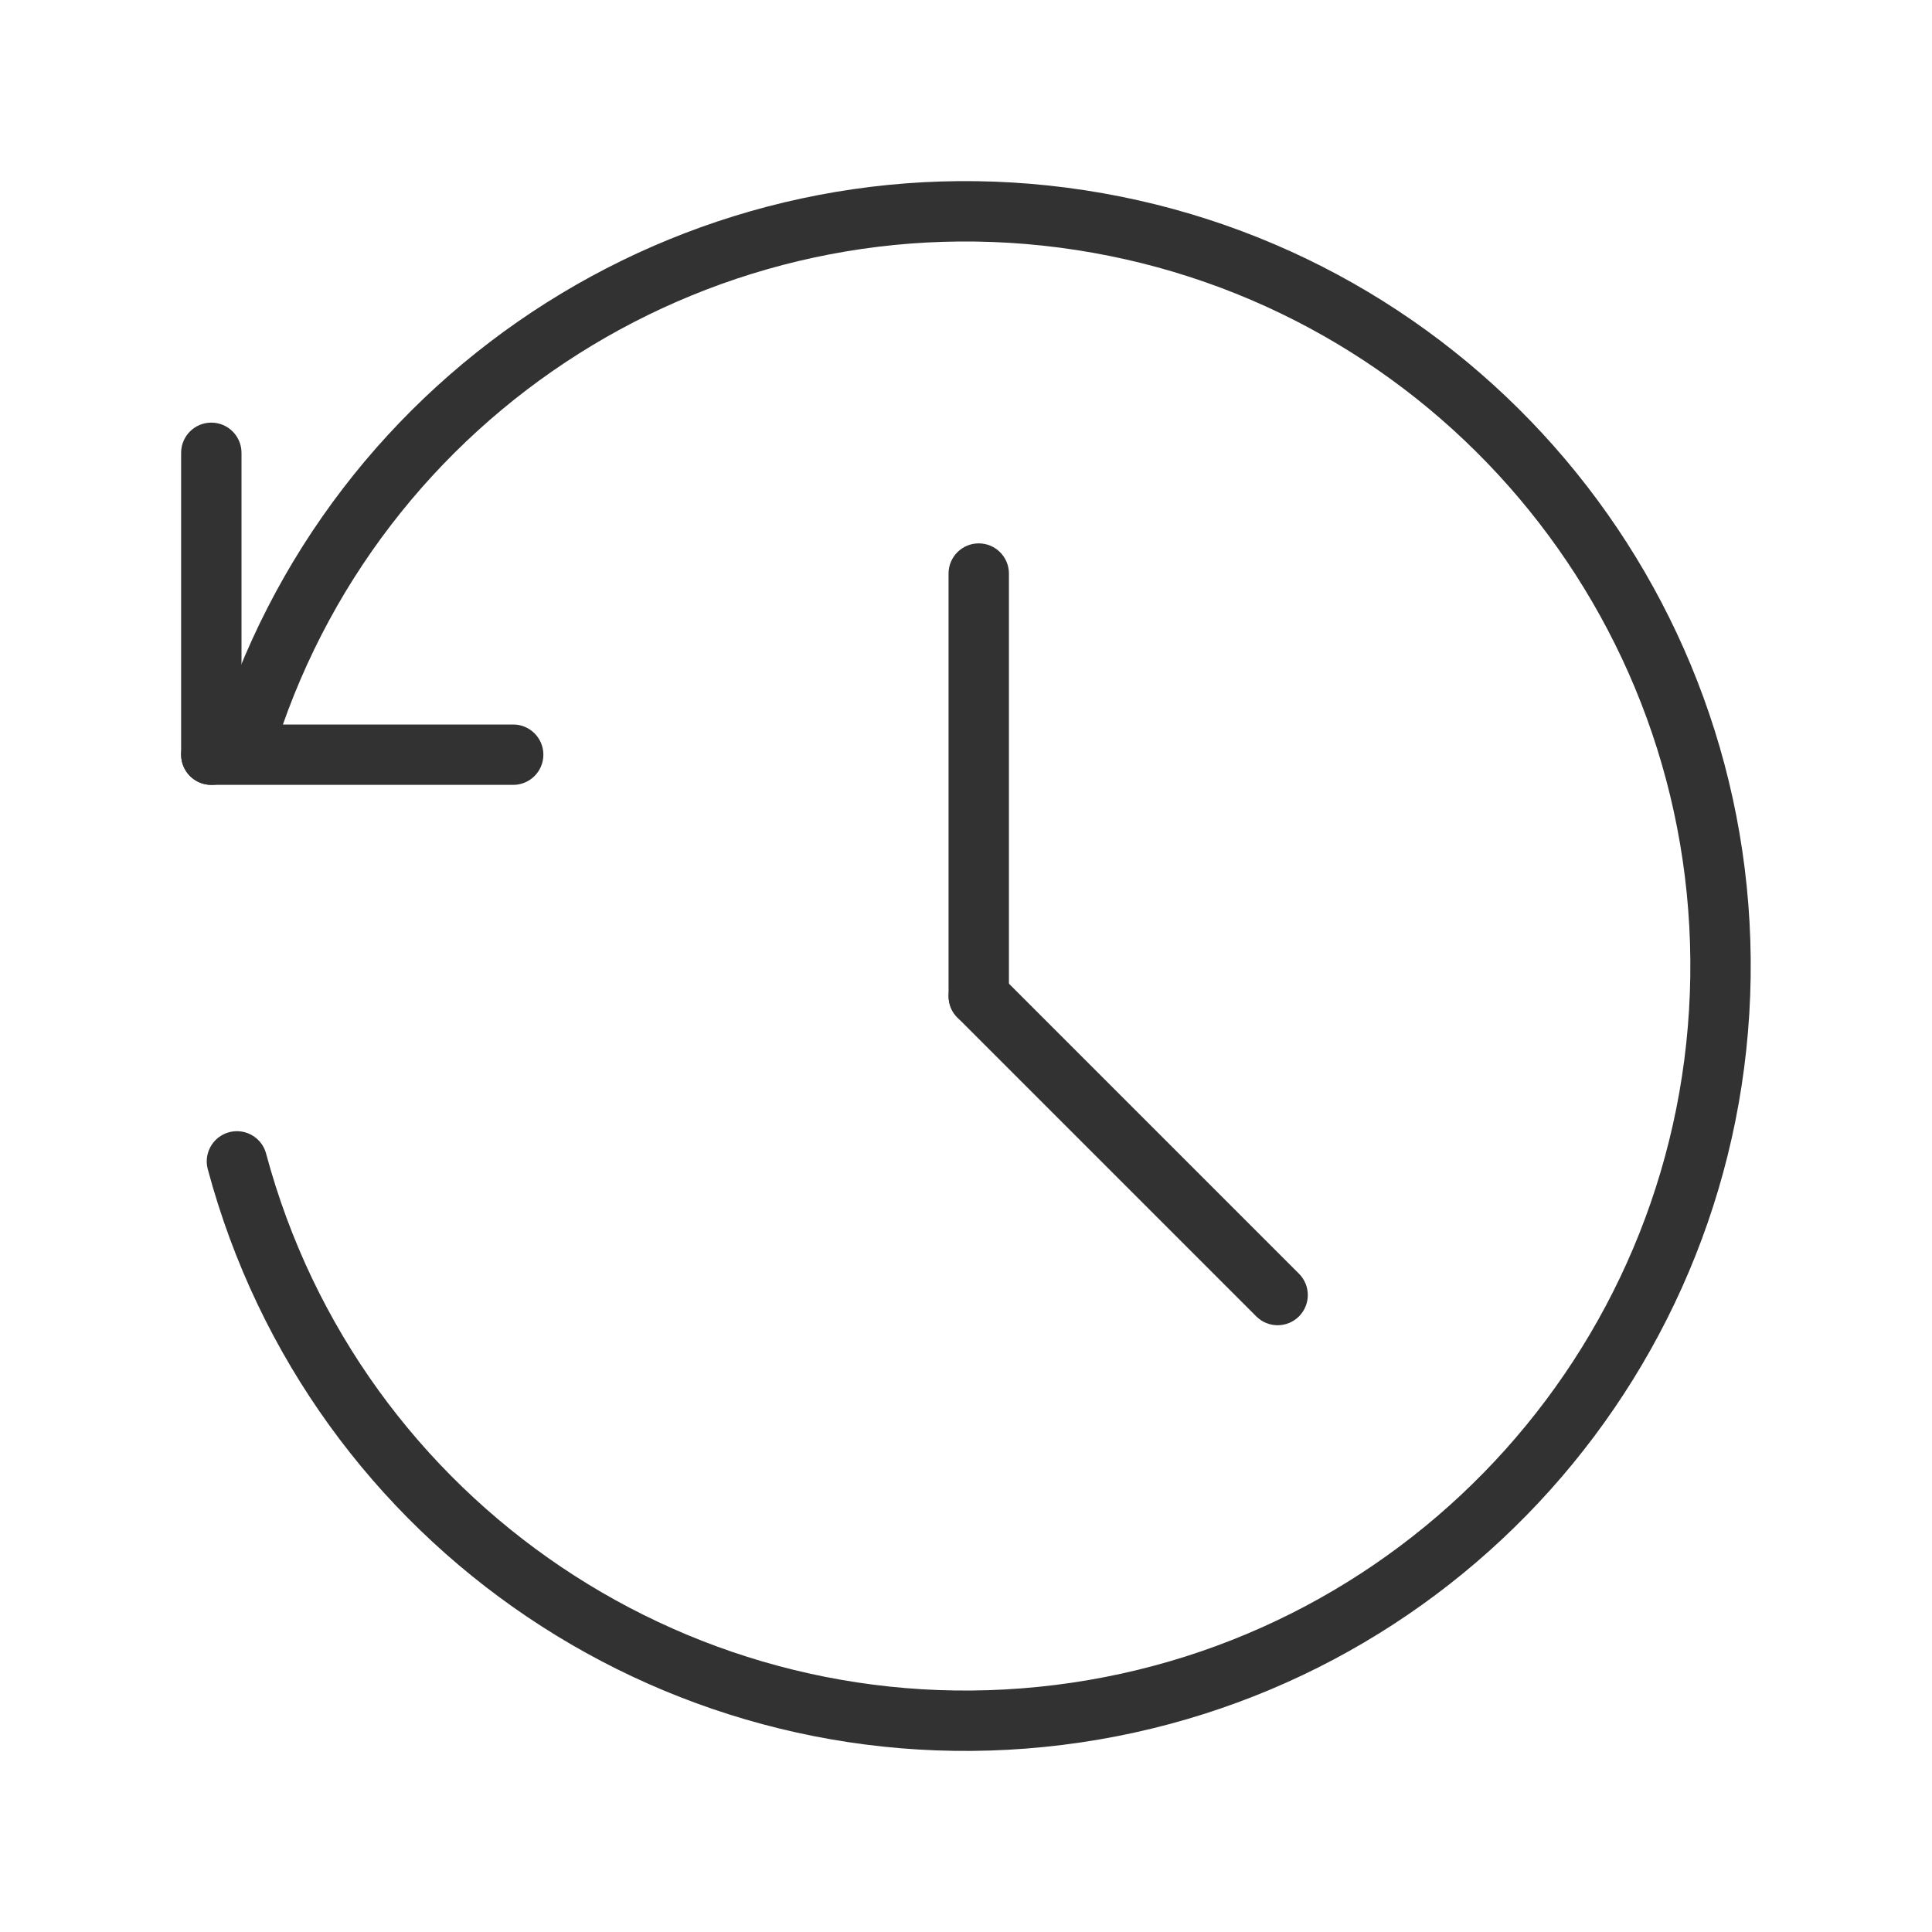
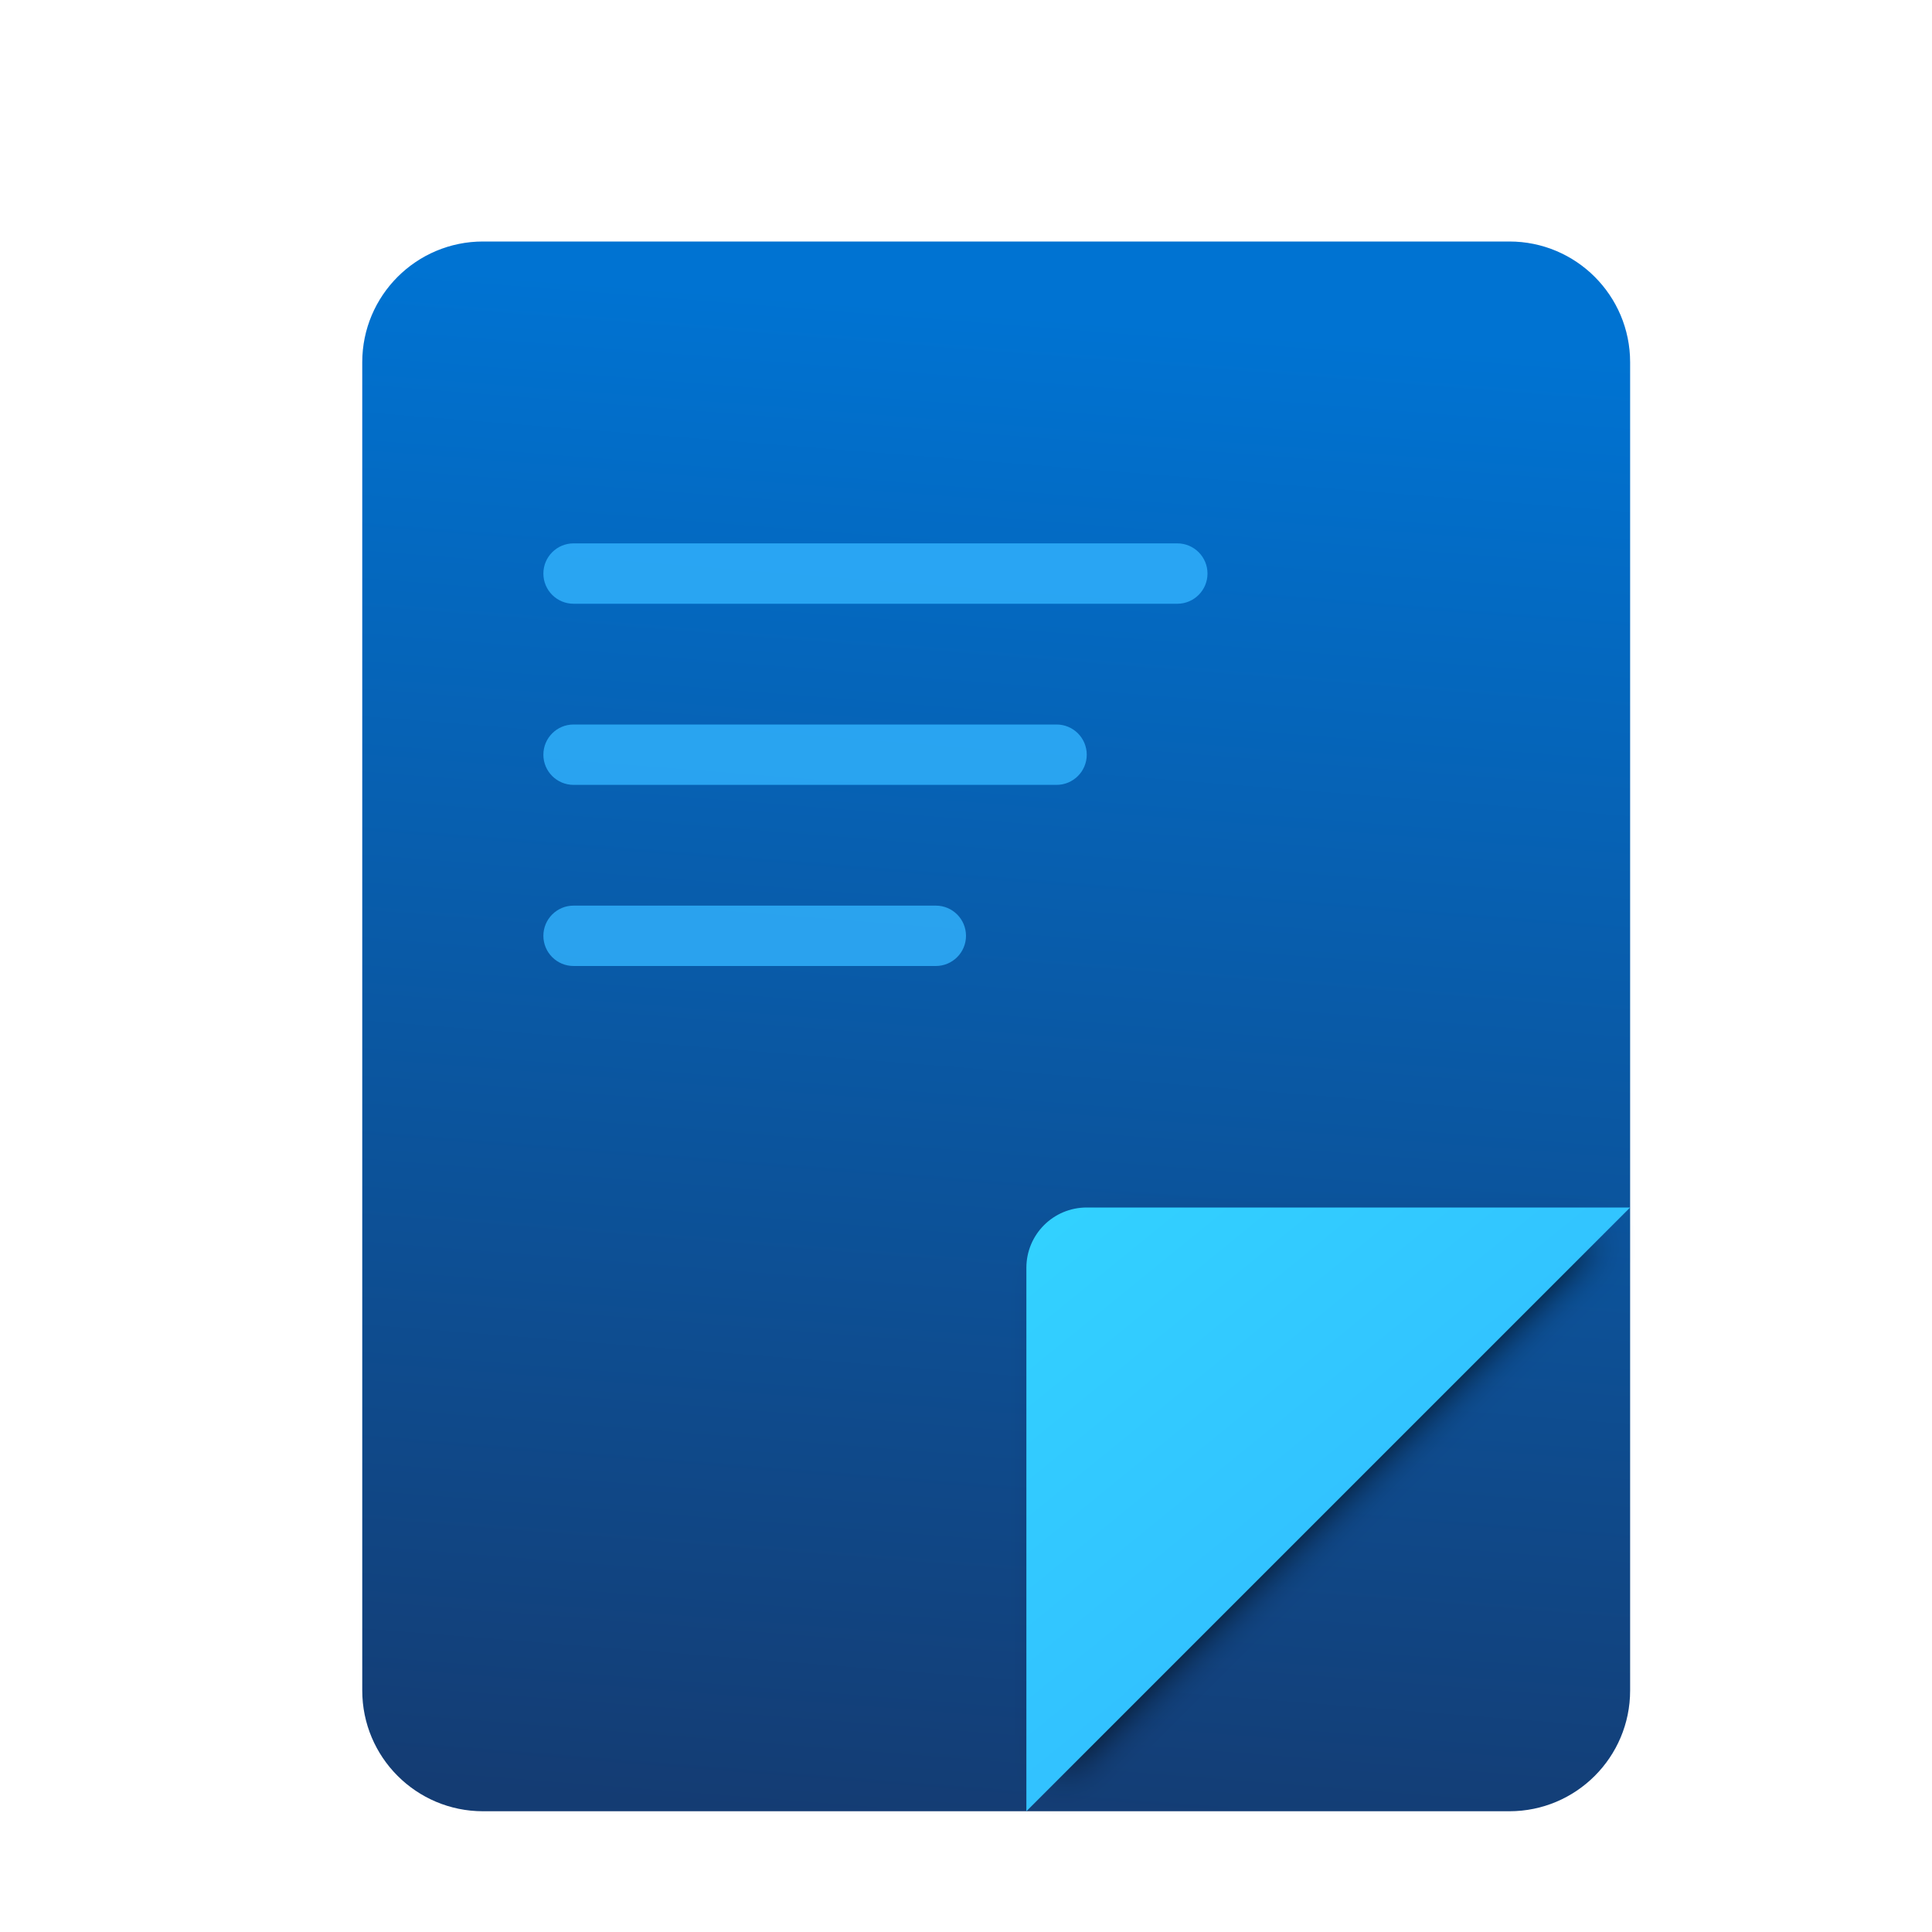
- <svg xmlns="http://www.w3.org/2000/svg" width="32" height="32" version="1.1" id="svg22">
+ <svg xmlns="http://www.w3.org/2000/svg" xmlns:xlink="http://www.w3.org/1999/xlink" width="32" height="32" version="1.1" id="svg22">
  <defs id="defs6">
    <style id="current-color-scheme" type="text/css">.ColorScheme-Text { color:#dedede; } .ColorScheme-Highlight { color:#5294e2; } .ColorScheme-ButtonBackground { color:#dedede; }</style>
    <filter id="a" x="-.036" y="-.036" width="1.072" height="1.072" color-interpolation-filters="sRGB">
      <feGaussianBlur stdDeviation="0.435" id="feGaussianBlur3" />
    </filter>
    <style id="style837" type="text/css" />
+     <linearGradient id="linearGradient1107">
+       <stop id="stop833" offset="0" stop-color="#505050" />
+       <stop id="stop835" offset="1" stop-color="#0a0a0a" />
+     </linearGradient>
+     <style id="style838" type="text/css" />
+     <linearGradient gradientUnits="userSpaceOnUse" gradientTransform="matrix(3.782248,0,0,3.782248,210.684,-23.66241)" y2="13.762" y1="2.55" x2="-73.616" x1="-71.993" id="linearGradient1034">
+       <stop id="stop840" offset="0" stop-color="#32d2ff" />
+       <stop id="stop842" offset="1" stop-color="#32b4ff" />
+     </linearGradient>
+     <linearGradient gradientUnits="userSpaceOnUse" gradientTransform="matrix(2.26777,0,0,2.047244,143.1874,36.82075)" y2="-4.475" y1="-16.69" x2="-75.461" x1="-74.394" id="linearGradient1042">
+       <stop id="stop845" offset="0" stop-color="#0073d2" />
+       <stop id="stop847" offset="1" stop-color="#143c73" />
+     </linearGradient>
+     <linearGradient gradientUnits="userSpaceOnUse" gradientTransform="matrix(3.782248,0,0,3.782248,224.7721,-93.08794)" y2="31.868" y1="21.255" x2="-59.585" x1="-66.237" id="linearGradient1050">
+       <stop id="stop850" offset="0" stop-color="#fff" />
+       <stop id="stop852" offset="1" stop-color="#d2d2d2" />
+     </linearGradient>
+     <filter color-interpolation-filters="sRGB" height="1.154" width="1.185" y="-.077" x="-.093" id="filter1058">
+       <feGaussianBlur id="feGaussianBlur855" stdDeviation="0.462" />
+     </filter>
+     <filter color-interpolation-filters="sRGB" height="1.145" width="1.199" y="-.073" x="-.1" id="filter1072">
+       <feGaussianBlur id="feGaussianBlur858" stdDeviation="0.384" />
+     </filter>
+     <style id="style861" type="text/css" />
+     <linearGradient xlink:href="#linearGradient1107" gradientUnits="userSpaceOnUse" y2="819.08" y1="456.88" x2="626.77" x1="720.94" id="linearGradient1109" />
+     <linearGradient xlink:href="#linearGradient1034" id="linearGradient1032" gradientUnits="userSpaceOnUse" gradientTransform="matrix(-2.26777,0,0,-2.047244,-171.1874,9.179246)" x1="-67.109" y1="-4.309" x2="-71.518" y2="-9.193" />
+     <filter style="color-interpolation-filters:sRGB" id="filter1044" x="-0.084" width="1.168" y="-0.084" height="1.168">
+       <feGaussianBlur stdDeviation="0.35" id="feGaussianBlur1046" />
+     </filter>
+     <linearGradient xlink:href="#linearGradient1034" id="linearGradient1065" x1="-20" y1="12" x2="-30" y2="12" gradientUnits="userSpaceOnUse" />
+     <linearGradient xlink:href="#linearGradient1034" id="linearGradient1083" gradientUnits="userSpaceOnUse" x1="-20" y1="12" x2="-30" y2="12" />
+     <linearGradient xlink:href="#linearGradient1034" id="linearGradient1085" gradientUnits="userSpaceOnUse" x1="-20" y1="12" x2="-30" y2="12" />
+     <linearGradient xlink:href="#linearGradient1034" id="linearGradient1087" gradientUnits="userSpaceOnUse" x1="-20" y1="12" x2="-30" y2="12" />
  </defs>
-   <g id="view-history" transform="translate(37)">
-     <rect style="opacity:0;fill:#000000;fill-opacity:1;fill-rule:evenodd;stroke:none;stroke-width:2;stroke-linecap:round;stroke-linejoin:round;stroke-miterlimit:4;stroke-dasharray:none;stroke-opacity:1;paint-order:fill markers stroke" id="rect1129-7" width="32" height="32" x="-37" y="1.1025606e-07" rx="0" ry="0" />
-     <g id="g874">
-       <rect transform="matrix(0,1,1,0,0,0)" ry="0.5" y="-34" x="7" height="1" width="6" id="rect1370" style="opacity:1;fill:#323232;fill-opacity:1;fill-rule:evenodd;stroke:none;stroke-width:1.225;stroke-linecap:round;stroke-linejoin:miter;stroke-miterlimit:4;stroke-dasharray:none;stroke-dashoffset:3;stroke-opacity:1;paint-order:stroke fill markers" />
-       <path transform="rotate(-45)" style="opacity:1;fill:none;fill-opacity:1;fill-rule:evenodd;stroke:#323232;stroke-width:1;stroke-linecap:round;stroke-linejoin:miter;stroke-miterlimit:4;stroke-dasharray:none;stroke-dashoffset:3;stroke-opacity:1;paint-order:stroke fill markers" id="path1372" d="m -32.1,-14.536 a 12.499,12.499 0 0 1 16.014,3.606 12.499,12.499 0 0 1 -1.368,16.358 12.499,12.499 0 0 1 -16.391,0.897 12.499,12.499 0 0 1 -3.145,-16.111" />
-       <rect style="opacity:1;fill:#323232;fill-opacity:1;fill-rule:evenodd;stroke:none;stroke-width:1.225;stroke-linecap:round;stroke-linejoin:miter;stroke-miterlimit:4;stroke-dasharray:none;stroke-dashoffset:3;stroke-opacity:1;paint-order:stroke fill markers" id="rect1374" width="6" height="1" x="28" y="12" ry="0.5" transform="scale(-1,1)" />
-       <rect style="opacity:1;fill:#323232;fill-opacity:1;stroke:none;stroke-width:1;stroke-linecap:round;stroke-miterlimit:4;stroke-dasharray:none;stroke-opacity:1" id="rect861" width="1" height="8" x="-21.289" y="9" ry="0.5" />
-       <rect ry="0.5" y="-4.468" x="25.867" height="8" width="1" id="rect863" style="opacity:1;fill:#323232;fill-opacity:1;stroke:none;stroke-width:1;stroke-linecap:round;stroke-miterlimit:4;stroke-dasharray:none;stroke-opacity:1" transform="rotate(135)" />
-     </g>
+   <g id="g874" transform="translate(37,-33.79335)">
+     <rect style="opacity:1;fill:#323232;fill-opacity:1;fill-rule:evenodd;stroke:none;stroke-width:1.225;stroke-linecap:round;stroke-linejoin:miter;stroke-miterlimit:4;stroke-dasharray:none;stroke-dashoffset:3;stroke-opacity:1;paint-order:stroke fill markers" id="rect1370" width="6" height="1" x="7" y="-34" ry="0.5" transform="matrix(0,1,1,0,0,0)" />
+     <path d="m -32.1,-14.536 a 12.499,12.499 0 0 1 16.014,3.606 12.499,12.499 0 0 1 -1.368,16.358 12.499,12.499 0 0 1 -16.391,0.897 12.499,12.499 0 0 1 -3.145,-16.111" id="path1372" style="opacity:1;fill:none;fill-opacity:1;fill-rule:evenodd;stroke:#323232;stroke-width:1;stroke-linecap:round;stroke-linejoin:miter;stroke-miterlimit:4;stroke-dasharray:none;stroke-dashoffset:3;stroke-opacity:1;paint-order:stroke fill markers" transform="rotate(-45)" />
+     <rect transform="scale(-1,1)" ry="0.5" y="12" x="28" height="1" width="6" id="rect1374" style="opacity:1;fill:#323232;fill-opacity:1;fill-rule:evenodd;stroke:none;stroke-width:1.225;stroke-linecap:round;stroke-linejoin:miter;stroke-miterlimit:4;stroke-dasharray:none;stroke-dashoffset:3;stroke-opacity:1;paint-order:stroke fill markers" />
+     <rect ry="0.5" y="9" x="-21.289" height="8" width="1" id="rect861" style="opacity:1;fill:#323232;fill-opacity:1;stroke:none;stroke-width:1;stroke-linecap:round;stroke-miterlimit:4;stroke-dasharray:none;stroke-opacity:1" />
+     <rect transform="rotate(135)" style="opacity:1;fill:#323232;fill-opacity:1;stroke:none;stroke-width:1;stroke-linecap:round;stroke-miterlimit:4;stroke-dasharray:none;stroke-opacity:1" id="rect863" width="1" height="8" x="25.867" y="-4.468" ry="0.5" />
  </g>
  <g id="view-refresh" transform="translate(67.00417,-32)">
    <rect transform="rotate(-90)" id="rect4235" width="22" height="22" x="-64" y="-32.004" style="opacity:0.001;fill:currentColor;fill-opacity:1;stroke:none;stroke-width:2;stroke-linecap:round;stroke-linejoin:round;stroke-miterlimit:4;stroke-dasharray:none;stroke-opacity:1" />
    <g id="g905">
      <rect style="opacity:1;fill:#323232;fill-opacity:1;fill-rule:evenodd;stroke:none;stroke-width:1;stroke-linecap:round;stroke-linejoin:miter;stroke-miterlimit:4;stroke-dasharray:none;stroke-dashoffset:3;stroke-opacity:1;paint-order:stroke fill markers" id="rect1036" width="4" height="1" x="48" y="-27" ry="0.5" transform="matrix(0,1,1,0,0,0)" />
      <path d="m -54.853,17.892 a 6,6 0 0 1 7.52,2.113 6,6 0 0 1 -0.942,7.755 6,6 0 0 1 -7.808,0.252 6,6 0 0 1 -1.439,-7.678" id="path1343" style="opacity:1;fill:none;fill-opacity:1;fill-rule:evenodd;stroke:#323232;stroke-width:1;stroke-linecap:round;stroke-linejoin:miter;stroke-miterlimit:4;stroke-dasharray:none;stroke-dashoffset:3;stroke-opacity:1;paint-order:stroke fill markers" transform="matrix(0.7070885,-0.7071251,0.7070885,0.7071251,0,0)" />
      <rect transform="scale(-1,1)" ry="0.5" y="51" x="23" height="1" width="4" id="rect1363" style="opacity:1;fill:#323232;fill-opacity:1;fill-rule:evenodd;stroke:none;stroke-width:1;stroke-linecap:round;stroke-linejoin:miter;stroke-miterlimit:4;stroke-dasharray:none;stroke-dashoffset:3;stroke-opacity:1;paint-order:stroke fill markers" />
      <g id="g897">
        <rect style="opacity:1;fill:#323232;fill-opacity:1;stroke:none;stroke-width:0.707;stroke-linecap:round;stroke-miterlimit:4;stroke-dasharray:none;stroke-opacity:1" id="rect865" width="1" height="4" x="-20.898" y="50" ry="0.5" />
        <rect transform="rotate(135)" ry="0.5" y="-26.904" x="51.757" height="4" width="1" id="rect885" style="opacity:1;fill:#323232;fill-opacity:1;stroke:none;stroke-width:0.707;stroke-linecap:round;stroke-miterlimit:4;stroke-dasharray:none;stroke-opacity:1" />
      </g>
    </g>
  </g>
+   <circle style="fill:#5e4aa6;stroke-width:1" id="circle868" r="0" cy="-1270.755" cx="-1387.114" />
+   <circle style="fill:#5e4aa6;stroke-width:1" id="circle870" r="0" cy="-1262.704" cx="-1318.174" />
+   <circle style="fill:#5e4aa6;stroke-width:1" id="circle872" r="0" cy="-1288.481" cx="-1295.156" />
+   <circle style="fill:#5e4aa6;stroke-width:1" id="circle874" r="0" cy="-1261.797" cx="-1305.815" />
+   <circle style="fill:#5e4aa6;stroke-width:1" id="circle878" r="0" cy="-1355.765" cx="-1193.515" />
+   <circle id="circle880" r="0" cy="-90.275" cx="-94.014" style="fill:#5e4aa6;fill-rule:evenodd;stroke-width:1" />
+   <circle style="fill:#5e4aa6;stroke-width:1" id="circle882" r="0" cy="-1291.701" cx="-1134.138" />
+   <g id="view-history">
+     <rect style="opacity:0;fill:#000000;fill-opacity:1;fill-rule:evenodd;stroke:none;stroke-width:2;stroke-linecap:round;stroke-linejoin:round;stroke-miterlimit:4;stroke-dasharray:none;stroke-opacity:1;paint-order:fill markers stroke" id="rect1129-7" width="32" height="32" x="0" y="1.1025606e-07" rx="0" ry="0" />
+     <g transform="translate(36,2)" id="g1074">
+       <rect id="rect886" ry="2" height="26" width="21" y="2" x="-30" style="fill:url(#linearGradient1042);stroke-width:2.155" />
+       <path id="path1034" d="M -19,28 -9,18 h -9 c -0.554,0 -1,0.446 -1,1 z" style="opacity:0.8;fill:#000000;fill-opacity:1;stroke-width:2.155;filter:url(#filter1044)" transform="matrix(0.8962867,0,0,0.8927,-1.466544,2.4679)" />
+       <path style="fill:url(#linearGradient1032);fill-opacity:1;stroke-width:2.155" d="M -19,28 -9,18 h -9 c -0.554,0 -1,0.446 -1,1 z" id="path1030" />
+       <g id="g1057" style="fill:url(#linearGradient1065);fill-opacity:1">
+         <rect ry="0.5" y="7" x="-27" height="1" width="11" id="rect1048" style="opacity:0.8;fill:url(#linearGradient1083);fill-opacity:1;stroke:none;stroke-width:0.5;stroke-linecap:round;stroke-linejoin:round;stroke-miterlimit:4;stroke-dasharray:none;stroke-opacity:1" />
+         <rect style="opacity:0.8;fill:url(#linearGradient1085);fill-opacity:1;stroke:none;stroke-width:0.452;stroke-linecap:round;stroke-linejoin:round;stroke-miterlimit:4;stroke-dasharray:none;stroke-opacity:1" id="rect1050" width="9" height="1" x="-27" y="10" ry="0.5" />
+         <rect ry="0.5" y="13" x="-27" height="1" width="7" id="rect1052" style="opacity:0.8;fill:url(#linearGradient1087);fill-opacity:1;stroke:none;stroke-width:0.399;stroke-linecap:round;stroke-linejoin:round;stroke-miterlimit:4;stroke-dasharray:none;stroke-opacity:1" />
+       </g>
+     </g>
+   </g>
</svg>
